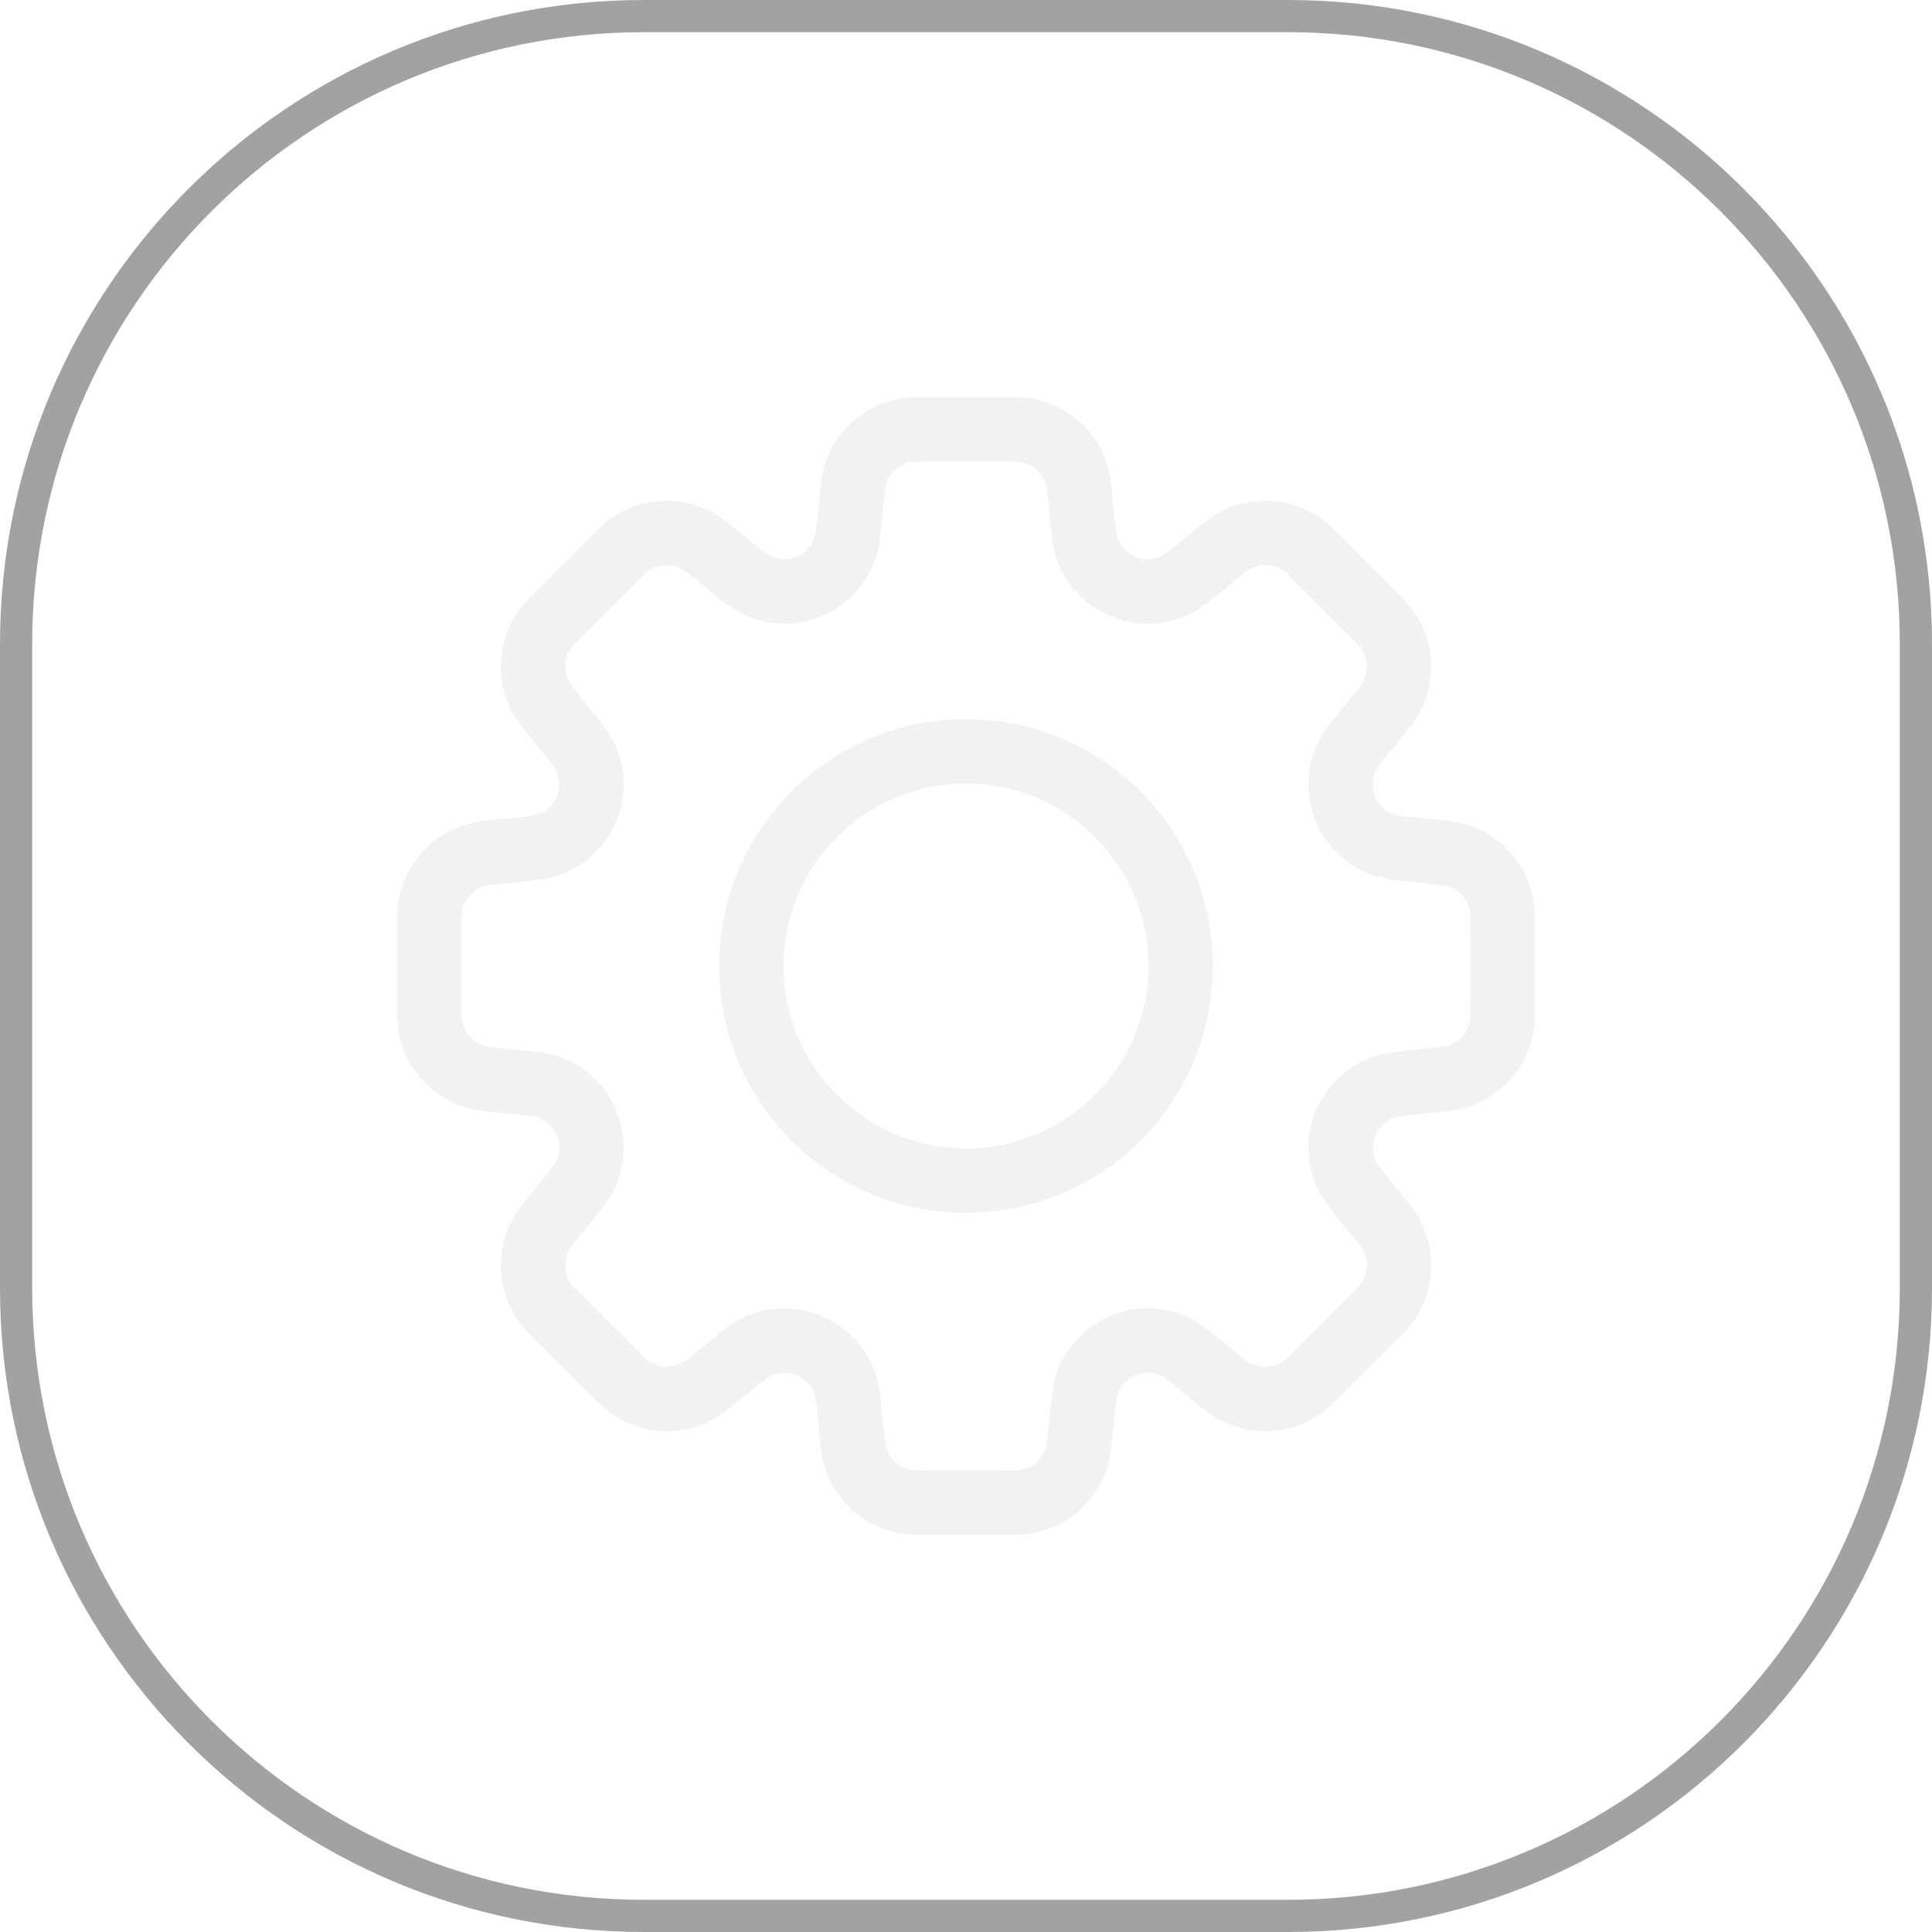
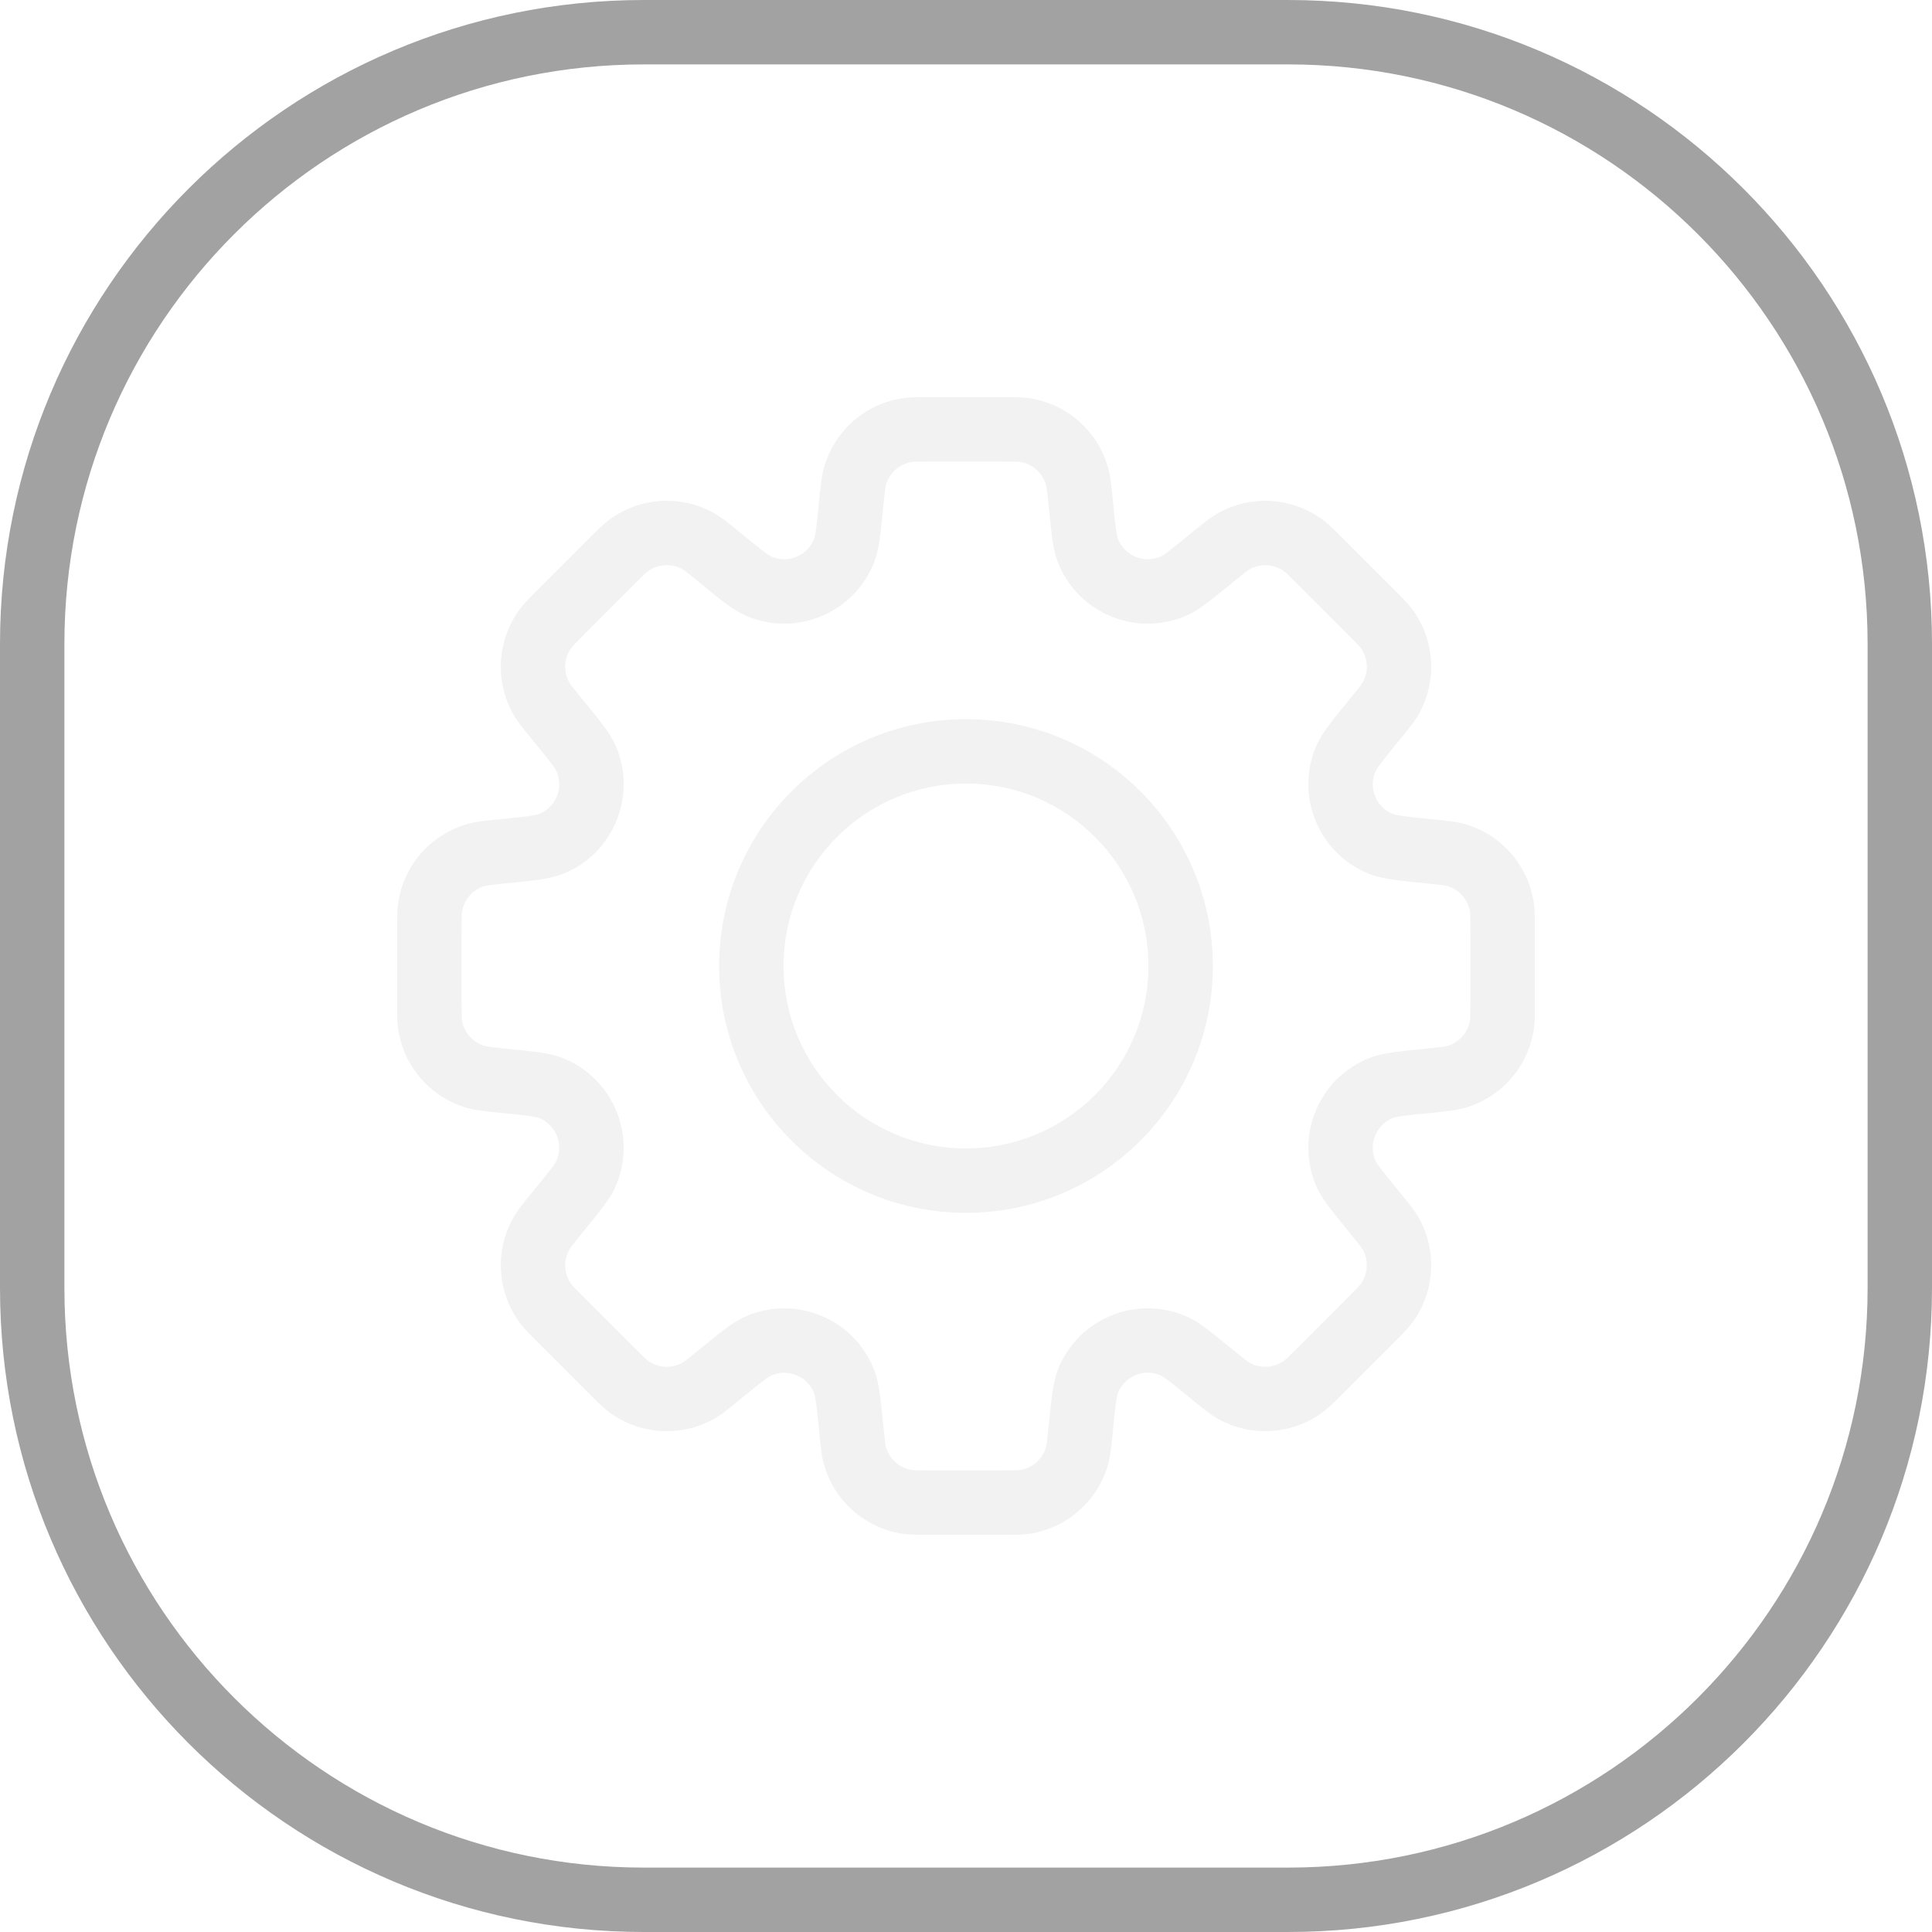
<svg xmlns="http://www.w3.org/2000/svg" width="30" height="30" viewBox="0 0 30 30" fill="none">
  <path d="M16.78 7.801L16.283 7.851V7.851L16.78 7.801ZM16.72 7.38L17.199 7.237V7.237L16.72 7.38ZM16.895 8.555L16.43 8.74V8.74L16.895 8.555ZM18.218 9.103L18.415 9.562V9.562L18.218 9.103ZM18.832 8.651L19.148 9.038L19.159 9.029L19.169 9.02L18.832 8.651ZM18.832 8.651L18.515 8.264L18.504 8.273L18.494 8.282L18.832 8.651ZM19.172 8.396L18.935 7.956L18.935 7.956L19.172 8.396ZM20.207 8.447L20.487 8.033L20.487 8.033L20.207 8.447ZM20.52 8.735L20.167 9.089L20.167 9.089L20.52 8.735ZM21.265 9.48L21.618 9.126L21.618 9.126L21.265 9.48ZM21.553 9.793L21.138 10.073L21.138 10.073L21.553 9.793ZM21.604 10.828L21.164 10.591V10.591L21.604 10.828ZM21.349 11.168L20.962 10.852L21.349 11.168ZM20.897 11.782L21.357 11.979L20.897 11.782ZM21.445 13.105L21.631 12.641L21.631 12.641L21.445 13.105ZM22.199 13.22L22.149 13.717L22.199 13.22ZM22.62 13.28L22.764 12.801L22.62 13.28ZM23.315 14.048L23.806 13.953V13.953L23.315 14.048ZM23.315 15.952L22.824 15.857V15.857L23.315 15.952ZM22.62 16.72L22.763 17.199L22.763 17.199L22.62 16.72ZM22.199 16.78L22.149 16.283H22.149L22.199 16.78ZM21.446 16.895L21.26 16.43H21.26L21.446 16.895ZM20.898 18.218L21.357 18.021L21.357 18.021L20.898 18.218ZM21.349 18.831L21.749 18.531L21.743 18.523L21.736 18.515L21.349 18.831ZM21.349 18.831L20.949 19.131L20.956 19.14L20.962 19.148L21.349 18.831ZM21.604 19.172L21.164 19.409L21.164 19.409L21.604 19.172ZM21.553 20.206L21.138 19.927L21.138 19.927L21.553 20.206ZM21.265 20.52L21.619 20.873H21.619L21.265 20.52ZM20.52 21.265L20.167 20.911H20.167L20.52 21.265ZM20.207 21.552L20.487 21.966L20.487 21.966L20.207 21.552ZM19.172 21.604L18.935 22.044L19.172 21.604ZM18.832 21.349L19.148 20.962L19.129 20.946L19.109 20.933L18.832 21.349ZM18.832 21.349L18.512 21.733L18.532 21.75L18.554 21.765L18.832 21.349ZM18.832 21.349L19.152 20.965L19.148 20.962L18.832 21.349ZM18.218 20.897L18.021 21.356H18.021L18.218 20.897ZM16.895 21.445L16.43 21.26L16.43 21.26L16.895 21.445ZM16.78 22.199L17.278 22.248V22.248L16.78 22.199ZM16.72 22.62L17.199 22.764L17.199 22.764L16.72 22.62ZM15.952 23.315L15.857 22.824L15.857 22.824L15.952 23.315ZM14.048 23.315L13.953 23.806H13.953L14.048 23.315ZM13.28 22.62L12.801 22.764V22.764L13.28 22.62ZM13.22 22.199L13.717 22.149L13.716 22.133L13.713 22.117L13.22 22.199ZM13.22 22.199L12.722 22.248L12.724 22.265L12.727 22.281L13.22 22.199ZM13.105 21.445L12.641 21.631L13.105 21.445ZM11.782 20.897L11.979 21.357L11.979 21.357L11.782 20.897ZM11.168 21.349L10.852 20.962L10.832 20.978L10.815 20.995L11.168 21.349ZM11.168 21.349L11.485 21.736L11.504 21.72L11.522 21.703L11.168 21.349ZM10.828 21.604L10.59 21.164L10.59 21.164L10.828 21.604ZM9.793 21.553L10.073 21.138L10.073 21.138L9.793 21.553ZM9.48 21.265L9.833 20.911L9.823 20.901L9.812 20.891L9.48 21.265ZM9.48 21.265L9.126 21.618L9.137 21.629L9.147 21.639L9.48 21.265ZM8.735 20.52L8.382 20.874L8.382 20.874L8.735 20.52ZM8.447 20.207L8.033 20.487L8.033 20.487L8.447 20.207ZM8.396 19.172L8.836 19.41L8.836 19.41L8.396 19.172ZM8.651 18.832L9.038 19.148H9.038L8.651 18.832ZM9.103 18.218L8.643 18.021L8.643 18.021L9.103 18.218ZM8.555 16.895L8.369 17.359H8.369L8.555 16.895ZM7.801 16.78L7.717 17.273L7.734 17.276L7.751 17.278L7.801 16.78ZM7.801 16.78L7.885 16.287L7.868 16.284L7.851 16.283L7.801 16.78ZM7.38 16.72L7.523 16.241L7.523 16.241L7.38 16.72ZM6.685 15.952L6.194 16.047H6.194L6.685 15.952ZM6.685 14.048L6.194 13.953L6.194 13.953L6.685 14.048ZM7.38 13.28L7.236 12.801H7.236L7.38 13.28ZM7.801 13.22L7.752 12.722H7.752L7.801 13.22ZM8.555 13.105L8.741 13.57H8.741L8.555 13.105ZM9.103 11.782L8.644 11.979L8.644 11.979L9.103 11.782ZM8.651 11.168L9.038 10.852L9.027 10.838L9.016 10.826L8.651 11.168ZM8.651 11.168L8.264 11.485L8.275 11.498L8.286 11.51L8.651 11.168ZM8.396 10.827L7.956 11.065L7.956 11.065L8.396 10.827ZM8.447 9.793L8.033 9.513L8.033 9.513L8.447 9.793ZM8.735 9.479L8.382 9.126H8.382L8.735 9.479ZM9.793 8.447L9.513 8.033L9.513 8.033L9.793 8.447ZM10.828 8.395L11.065 7.955L11.065 7.955L10.828 8.395ZM11.168 8.651L10.852 9.038L10.871 9.053L10.891 9.067L11.168 8.651ZM11.168 8.651L11.485 8.264L11.466 8.248L11.446 8.235L11.168 8.651ZM11.782 9.102L11.585 9.562L11.782 9.102ZM13.105 8.554L12.641 8.369V8.369L13.105 8.554ZM13.22 7.801L12.722 7.751V7.751L13.22 7.801ZM13.28 7.38L13.759 7.523L13.28 7.38ZM14.048 6.685L14.143 7.176V7.176L14.048 6.685ZM15.952 6.685L15.857 7.176L15.857 7.176L15.952 6.685ZM17.278 7.751C17.258 7.554 17.243 7.386 17.199 7.237L16.241 7.523C16.251 7.558 16.258 7.609 16.283 7.851L17.278 7.751ZM17.359 8.369C17.356 8.361 17.344 8.325 17.328 8.215C17.313 8.107 17.299 7.963 17.278 7.751L16.283 7.851C16.303 8.054 16.32 8.222 16.338 8.354C16.356 8.484 16.381 8.617 16.43 8.74L17.359 8.369ZM18.021 8.643C17.762 8.754 17.463 8.63 17.359 8.369L16.43 8.74C16.743 9.523 17.64 9.895 18.415 9.562L18.021 8.643ZM18.515 8.264C18.35 8.399 18.238 8.49 18.151 8.556C18.062 8.623 18.028 8.64 18.021 8.643L18.415 9.562C18.537 9.51 18.649 9.433 18.753 9.354C18.86 9.274 18.99 9.167 19.148 9.038L18.515 8.264ZM18.494 8.282L18.494 8.282L19.169 9.02L19.169 9.02L18.494 8.282ZM18.935 7.956C18.798 8.03 18.668 8.138 18.515 8.264L19.148 9.038C19.337 8.884 19.378 8.853 19.41 8.836L18.935 7.956ZM20.487 8.033C20.024 7.721 19.426 7.691 18.935 7.956L19.41 8.836C19.573 8.748 19.773 8.757 19.927 8.862L20.487 8.033ZM20.874 8.382C20.734 8.242 20.616 8.12 20.487 8.033L19.927 8.862C19.957 8.882 19.995 8.917 20.167 9.089L20.874 8.382ZM21.618 9.126L20.874 8.382L20.167 9.089L20.911 9.833L21.618 9.126ZM21.967 9.513C21.88 9.384 21.759 9.266 21.618 9.126L20.911 9.833C21.083 10.005 21.118 10.043 21.138 10.073L21.967 9.513ZM22.044 11.065C22.309 10.574 22.279 9.976 21.967 9.513L21.138 10.073C21.242 10.227 21.252 10.427 21.164 10.591L22.044 11.065ZM21.736 11.485C21.861 11.332 21.97 11.202 22.044 11.065L21.164 10.591C21.147 10.622 21.116 10.664 20.962 10.852L21.736 11.485ZM21.357 11.979C21.36 11.972 21.377 11.938 21.444 11.848C21.51 11.762 21.601 11.65 21.736 11.485L20.962 10.852C20.833 11.01 20.726 11.14 20.646 11.247C20.567 11.351 20.49 11.463 20.438 11.585L21.357 11.979ZM21.631 12.641C21.37 12.537 21.246 12.238 21.357 11.979L20.438 11.585C20.105 12.36 20.477 13.257 21.26 13.57L21.631 12.641ZM22.248 12.722C22.037 12.701 21.893 12.687 21.785 12.671C21.674 12.656 21.639 12.644 21.631 12.641L21.26 13.57C21.383 13.619 21.516 13.643 21.646 13.662C21.778 13.68 21.946 13.697 22.149 13.717L22.248 12.722ZM22.764 12.801C22.614 12.757 22.446 12.742 22.248 12.722L22.149 13.717C22.391 13.742 22.442 13.749 22.477 13.759L22.764 12.801ZM23.806 13.953C23.7 13.405 23.298 12.961 22.764 12.801L22.477 13.759C22.655 13.813 22.789 13.961 22.824 14.143L23.806 13.953ZM23.833 14.473C23.833 14.275 23.836 14.106 23.806 13.953L22.824 14.143C22.831 14.179 22.833 14.23 22.833 14.473H23.833ZM23.833 15.527V14.473H22.833V15.527H23.833ZM23.806 16.047C23.836 15.894 23.833 15.725 23.833 15.527H22.833C22.833 15.77 22.831 15.821 22.824 15.857L23.806 16.047ZM22.763 17.199C23.298 17.039 23.7 16.595 23.806 16.047L22.824 15.857C22.789 16.039 22.655 16.187 22.477 16.241L22.763 17.199ZM22.249 17.278C22.446 17.258 22.614 17.243 22.763 17.199L22.477 16.241C22.442 16.251 22.391 16.258 22.149 16.283L22.249 17.278ZM21.631 17.359C21.639 17.356 21.675 17.344 21.786 17.328C21.893 17.313 22.037 17.299 22.249 17.278L22.149 16.283C21.946 16.303 21.779 16.32 21.646 16.338C21.517 16.356 21.384 16.381 21.26 16.43L21.631 17.359ZM21.357 18.021C21.246 17.762 21.37 17.463 21.631 17.359L21.26 16.43C20.477 16.743 20.105 17.64 20.438 18.415L21.357 18.021ZM21.736 18.515C21.602 18.35 21.51 18.238 21.445 18.151C21.377 18.062 21.36 18.028 21.357 18.021L20.438 18.415C20.491 18.537 20.567 18.649 20.646 18.753C20.726 18.86 20.833 18.99 20.962 19.148L21.736 18.515ZM21.749 18.531L21.749 18.531L20.949 19.131L20.949 19.131L21.749 18.531ZM22.044 18.934C21.97 18.797 21.861 18.668 21.736 18.515L20.962 19.148C21.116 19.336 21.147 19.377 21.164 19.409L22.044 18.934ZM21.967 20.486C22.279 20.024 22.309 19.426 22.044 18.934L21.164 19.409C21.253 19.573 21.242 19.772 21.138 19.927L21.967 20.486ZM21.619 20.873C21.759 20.733 21.88 20.615 21.967 20.486L21.138 19.927C21.118 19.956 21.083 19.994 20.911 20.166L21.619 20.873ZM20.874 21.618L21.619 20.873L20.911 20.166L20.167 20.911L20.874 21.618ZM20.487 21.966C20.616 21.879 20.734 21.758 20.874 21.618L20.167 20.911C19.995 21.083 19.957 21.118 19.927 21.138L20.487 21.966ZM18.935 22.044C19.426 22.309 20.024 22.279 20.487 21.966L19.927 21.138C19.773 21.242 19.573 21.252 19.41 21.164L18.935 22.044ZM18.515 21.736C18.668 21.861 18.798 21.97 18.935 22.044L19.41 21.164C19.378 21.147 19.337 21.116 19.148 20.962L18.515 21.736ZM18.554 21.765L18.554 21.765L19.109 20.933L19.109 20.933L18.554 21.765ZM18.512 21.733L18.512 21.733L19.152 20.965L19.152 20.965L18.512 21.733ZM18.021 21.356C18.028 21.36 18.062 21.377 18.151 21.444C18.238 21.509 18.35 21.601 18.515 21.736L19.148 20.962C18.99 20.832 18.86 20.726 18.753 20.645C18.649 20.567 18.537 20.49 18.415 20.438L18.021 21.356ZM17.359 21.63C17.463 21.369 17.762 21.245 18.021 21.356L18.415 20.438C17.64 20.105 16.743 20.476 16.43 21.26L17.359 21.63ZM17.278 22.248C17.299 22.037 17.313 21.893 17.328 21.785C17.344 21.674 17.356 21.638 17.359 21.63L16.43 21.26C16.381 21.383 16.357 21.516 16.338 21.646C16.32 21.778 16.303 21.945 16.283 22.149L17.278 22.248ZM17.199 22.764C17.243 22.614 17.258 22.446 17.278 22.248L16.283 22.149C16.258 22.391 16.251 22.442 16.241 22.477L17.199 22.764ZM16.047 23.806C16.595 23.7 17.038 23.298 17.199 22.764L16.241 22.477C16.187 22.655 16.039 22.789 15.857 22.824L16.047 23.806ZM15.526 23.833C15.725 23.833 15.894 23.836 16.047 23.806L15.857 22.824C15.821 22.831 15.77 22.833 15.526 22.833V23.833ZM14.473 23.833H15.526V22.833H14.473V23.833ZM13.953 23.806C14.106 23.836 14.275 23.833 14.473 23.833V22.833C14.23 22.833 14.179 22.831 14.143 22.824L13.953 23.806ZM12.801 22.764C12.961 23.298 13.405 23.7 13.953 23.806L14.143 22.824C13.961 22.789 13.813 22.655 13.759 22.477L12.801 22.764ZM12.722 22.248C12.742 22.446 12.757 22.614 12.801 22.764L13.759 22.477C13.749 22.442 13.742 22.391 13.717 22.149L12.722 22.248ZM12.727 22.281L12.727 22.281L13.713 22.117L13.713 22.117L12.727 22.281ZM12.727 22.281L12.727 22.281L13.713 22.117L13.713 22.117L12.727 22.281ZM12.641 21.631C12.644 21.639 12.656 21.674 12.671 21.785C12.687 21.893 12.701 22.037 12.722 22.248L13.717 22.149C13.697 21.946 13.68 21.778 13.662 21.646C13.643 21.516 13.619 21.383 13.57 21.26L12.641 21.631ZM11.979 21.357C12.238 21.246 12.537 21.37 12.641 21.631L13.57 21.26C13.257 20.477 12.36 20.105 11.585 20.438L11.979 21.357ZM11.485 21.736C11.65 21.601 11.762 21.51 11.848 21.444C11.938 21.377 11.972 21.36 11.979 21.357L11.585 20.438C11.463 20.49 11.351 20.567 11.247 20.646C11.14 20.726 11.01 20.833 10.852 20.962L11.485 21.736ZM11.522 21.703L11.522 21.703L10.815 20.995L10.815 20.995L11.522 21.703ZM11.065 22.044C11.202 21.97 11.332 21.861 11.485 21.736L10.852 20.962C10.664 21.116 10.622 21.147 10.59 21.164L11.065 22.044ZM9.513 21.967C9.976 22.279 10.574 22.309 11.065 22.044L10.59 21.164C10.427 21.252 10.227 21.242 10.073 21.138L9.513 21.967ZM9.126 21.618C9.266 21.759 9.384 21.88 9.513 21.967L10.073 21.138C10.043 21.118 10.005 21.083 9.833 20.911L9.126 21.618ZM9.147 21.639L9.147 21.639L9.812 20.891L9.812 20.891L9.147 21.639ZM8.382 20.874L9.126 21.618L9.833 20.911L9.089 20.167L8.382 20.874ZM8.033 20.487C8.12 20.616 8.241 20.734 8.382 20.874L9.089 20.167C8.917 19.995 8.882 19.957 8.862 19.927L8.033 20.487ZM7.956 18.935C7.691 19.426 7.721 20.024 8.033 20.487L8.862 19.927C8.757 19.773 8.748 19.573 8.836 19.41L7.956 18.935ZM8.264 18.515C8.138 18.668 8.03 18.798 7.956 18.935L8.836 19.41C8.853 19.378 8.884 19.337 9.038 19.148L8.264 18.515ZM8.643 18.021C8.64 18.028 8.623 18.062 8.556 18.151C8.49 18.238 8.399 18.35 8.264 18.515L9.038 19.148C9.167 18.99 9.274 18.86 9.354 18.753C9.433 18.649 9.51 18.537 9.562 18.415L8.643 18.021ZM8.369 17.359C8.63 17.463 8.754 17.762 8.643 18.021L9.562 18.415C9.895 17.64 9.523 16.743 8.74 16.43L8.369 17.359ZM7.751 17.278C7.963 17.299 8.107 17.313 8.215 17.328C8.325 17.344 8.361 17.356 8.369 17.359L8.74 16.43C8.617 16.381 8.484 16.356 8.354 16.338C8.222 16.32 8.054 16.303 7.851 16.283L7.751 17.278ZM7.717 17.273L7.717 17.273L7.885 16.287L7.885 16.287L7.717 17.273ZM7.237 17.199C7.386 17.243 7.554 17.258 7.751 17.278L7.851 16.283C7.609 16.258 7.558 16.251 7.523 16.241L7.237 17.199ZM6.194 16.047C6.3 16.595 6.702 17.039 7.237 17.199L7.523 16.241C7.345 16.187 7.211 16.039 7.176 15.857L6.194 16.047ZM6.167 15.527C6.167 15.725 6.164 15.894 6.194 16.047L7.176 15.857C7.169 15.821 7.167 15.77 7.167 15.527H6.167ZM6.167 14.474V15.527H7.167V14.474H6.167ZM6.194 13.953C6.164 14.106 6.167 14.275 6.167 14.474H7.167C7.167 14.23 7.169 14.179 7.176 14.143L6.194 13.953ZM7.236 12.801C6.702 12.961 6.3 13.405 6.194 13.953L7.176 14.143C7.211 13.961 7.345 13.813 7.523 13.759L7.236 12.801ZM7.752 12.722C7.554 12.742 7.386 12.757 7.236 12.801L7.523 13.759C7.558 13.749 7.609 13.742 7.851 13.717L7.752 12.722ZM8.37 12.641C8.362 12.644 8.326 12.656 8.215 12.671C8.107 12.687 7.963 12.701 7.752 12.722L7.851 13.717C8.054 13.697 8.222 13.68 8.354 13.662C8.484 13.643 8.617 13.619 8.741 13.57L8.37 12.641ZM8.644 11.979C8.754 12.238 8.631 12.537 8.37 12.641L8.741 13.57C9.524 13.257 9.895 12.36 9.563 11.585L8.644 11.979ZM8.264 11.485C8.399 11.649 8.49 11.761 8.556 11.848C8.623 11.938 8.64 11.972 8.644 11.979L9.563 11.585C9.51 11.463 9.433 11.351 9.355 11.247C9.274 11.14 9.167 11.01 9.038 10.852L8.264 11.485ZM8.286 11.51L8.286 11.51L9.016 10.826L9.016 10.826L8.286 11.51ZM7.956 11.065C8.03 11.202 8.139 11.331 8.264 11.485L9.038 10.852C8.884 10.663 8.853 10.622 8.836 10.59L7.956 11.065ZM8.033 9.513C7.721 9.976 7.691 10.573 7.956 11.065L8.836 10.59C8.748 10.426 8.758 10.227 8.862 10.073L8.033 9.513ZM8.382 9.126C8.242 9.266 8.12 9.384 8.033 9.513L8.862 10.073C8.882 10.043 8.917 10.005 9.089 9.833L8.382 9.126ZM8.382 9.126L8.382 9.126L9.089 9.833L9.089 9.833L8.382 9.126ZM9.126 8.381L8.382 9.126L9.089 9.833L9.833 9.088L9.126 8.381ZM9.513 8.033C9.384 8.12 9.266 8.241 9.126 8.381L9.833 9.088C10.005 8.916 10.043 8.881 10.073 8.861L9.513 8.033ZM11.065 7.955C10.574 7.69 9.976 7.72 9.513 8.033L10.073 8.861C10.227 8.757 10.427 8.747 10.591 8.835L11.065 7.955ZM11.485 8.264C11.332 8.138 11.202 8.029 11.065 7.955L10.591 8.835C10.622 8.853 10.664 8.883 10.852 9.038L11.485 8.264ZM11.446 8.235L11.446 8.235L10.891 9.067L10.891 9.067L11.446 8.235ZM11.979 8.643C11.972 8.64 11.938 8.623 11.848 8.555C11.762 8.49 11.65 8.398 11.485 8.264L10.852 9.038C11.01 9.167 11.14 9.274 11.247 9.354C11.351 9.433 11.463 9.509 11.585 9.562L11.979 8.643ZM12.641 8.369C12.537 8.63 12.238 8.754 11.979 8.643L11.585 9.562C12.36 9.895 13.257 9.523 13.57 8.74L12.641 8.369ZM12.722 7.751C12.701 7.963 12.687 8.107 12.672 8.214C12.656 8.325 12.644 8.361 12.641 8.369L13.57 8.74C13.619 8.616 13.644 8.483 13.662 8.354C13.68 8.221 13.697 8.054 13.717 7.851L12.722 7.751ZM12.801 7.237C12.757 7.386 12.742 7.554 12.722 7.751L13.717 7.851C13.742 7.609 13.749 7.558 13.759 7.523L12.801 7.237ZM13.953 6.194C13.405 6.3 12.961 6.702 12.801 7.237L13.759 7.523C13.813 7.345 13.961 7.211 14.143 7.176L13.953 6.194ZM14.473 6.167C14.275 6.167 14.106 6.164 13.953 6.194L14.143 7.176C14.179 7.169 14.23 7.167 14.473 7.167V6.167ZM15.527 6.167H14.473V7.167H15.527V6.167ZM16.047 6.194C15.894 6.164 15.725 6.167 15.527 6.167V7.167C15.77 7.167 15.821 7.169 15.857 7.176L16.047 6.194ZM17.199 7.237C17.039 6.702 16.595 6.3 16.047 6.194L15.857 7.176C16.039 7.211 16.187 7.345 16.241 7.523L17.199 7.237ZM17.833 15C17.833 16.565 16.565 17.833 15 17.833V18.833C17.117 18.833 18.833 17.117 18.833 15H17.833ZM15 12.167C16.565 12.167 17.833 13.435 17.833 15H18.833C18.833 12.883 17.117 11.167 15 11.167V12.167ZM12.167 15C12.167 13.435 13.435 12.167 15 12.167V11.167C12.883 11.167 11.167 12.883 11.167 15H12.167ZM15 17.833C13.435 17.833 12.167 16.565 12.167 15H11.167C11.167 17.117 12.883 18.833 15 18.833V17.833Z" fill="#F2F2F2" />
-   <rect x="0.25" y="0.25" width="29.5" height="29.5" rx="9.75" stroke="#A2A2A2" stroke-width="0.5" />
+   <rect x="0.5" y="0.5" width="29" height="29" rx="9.5" stroke="#A2A2A2" />
</svg>
